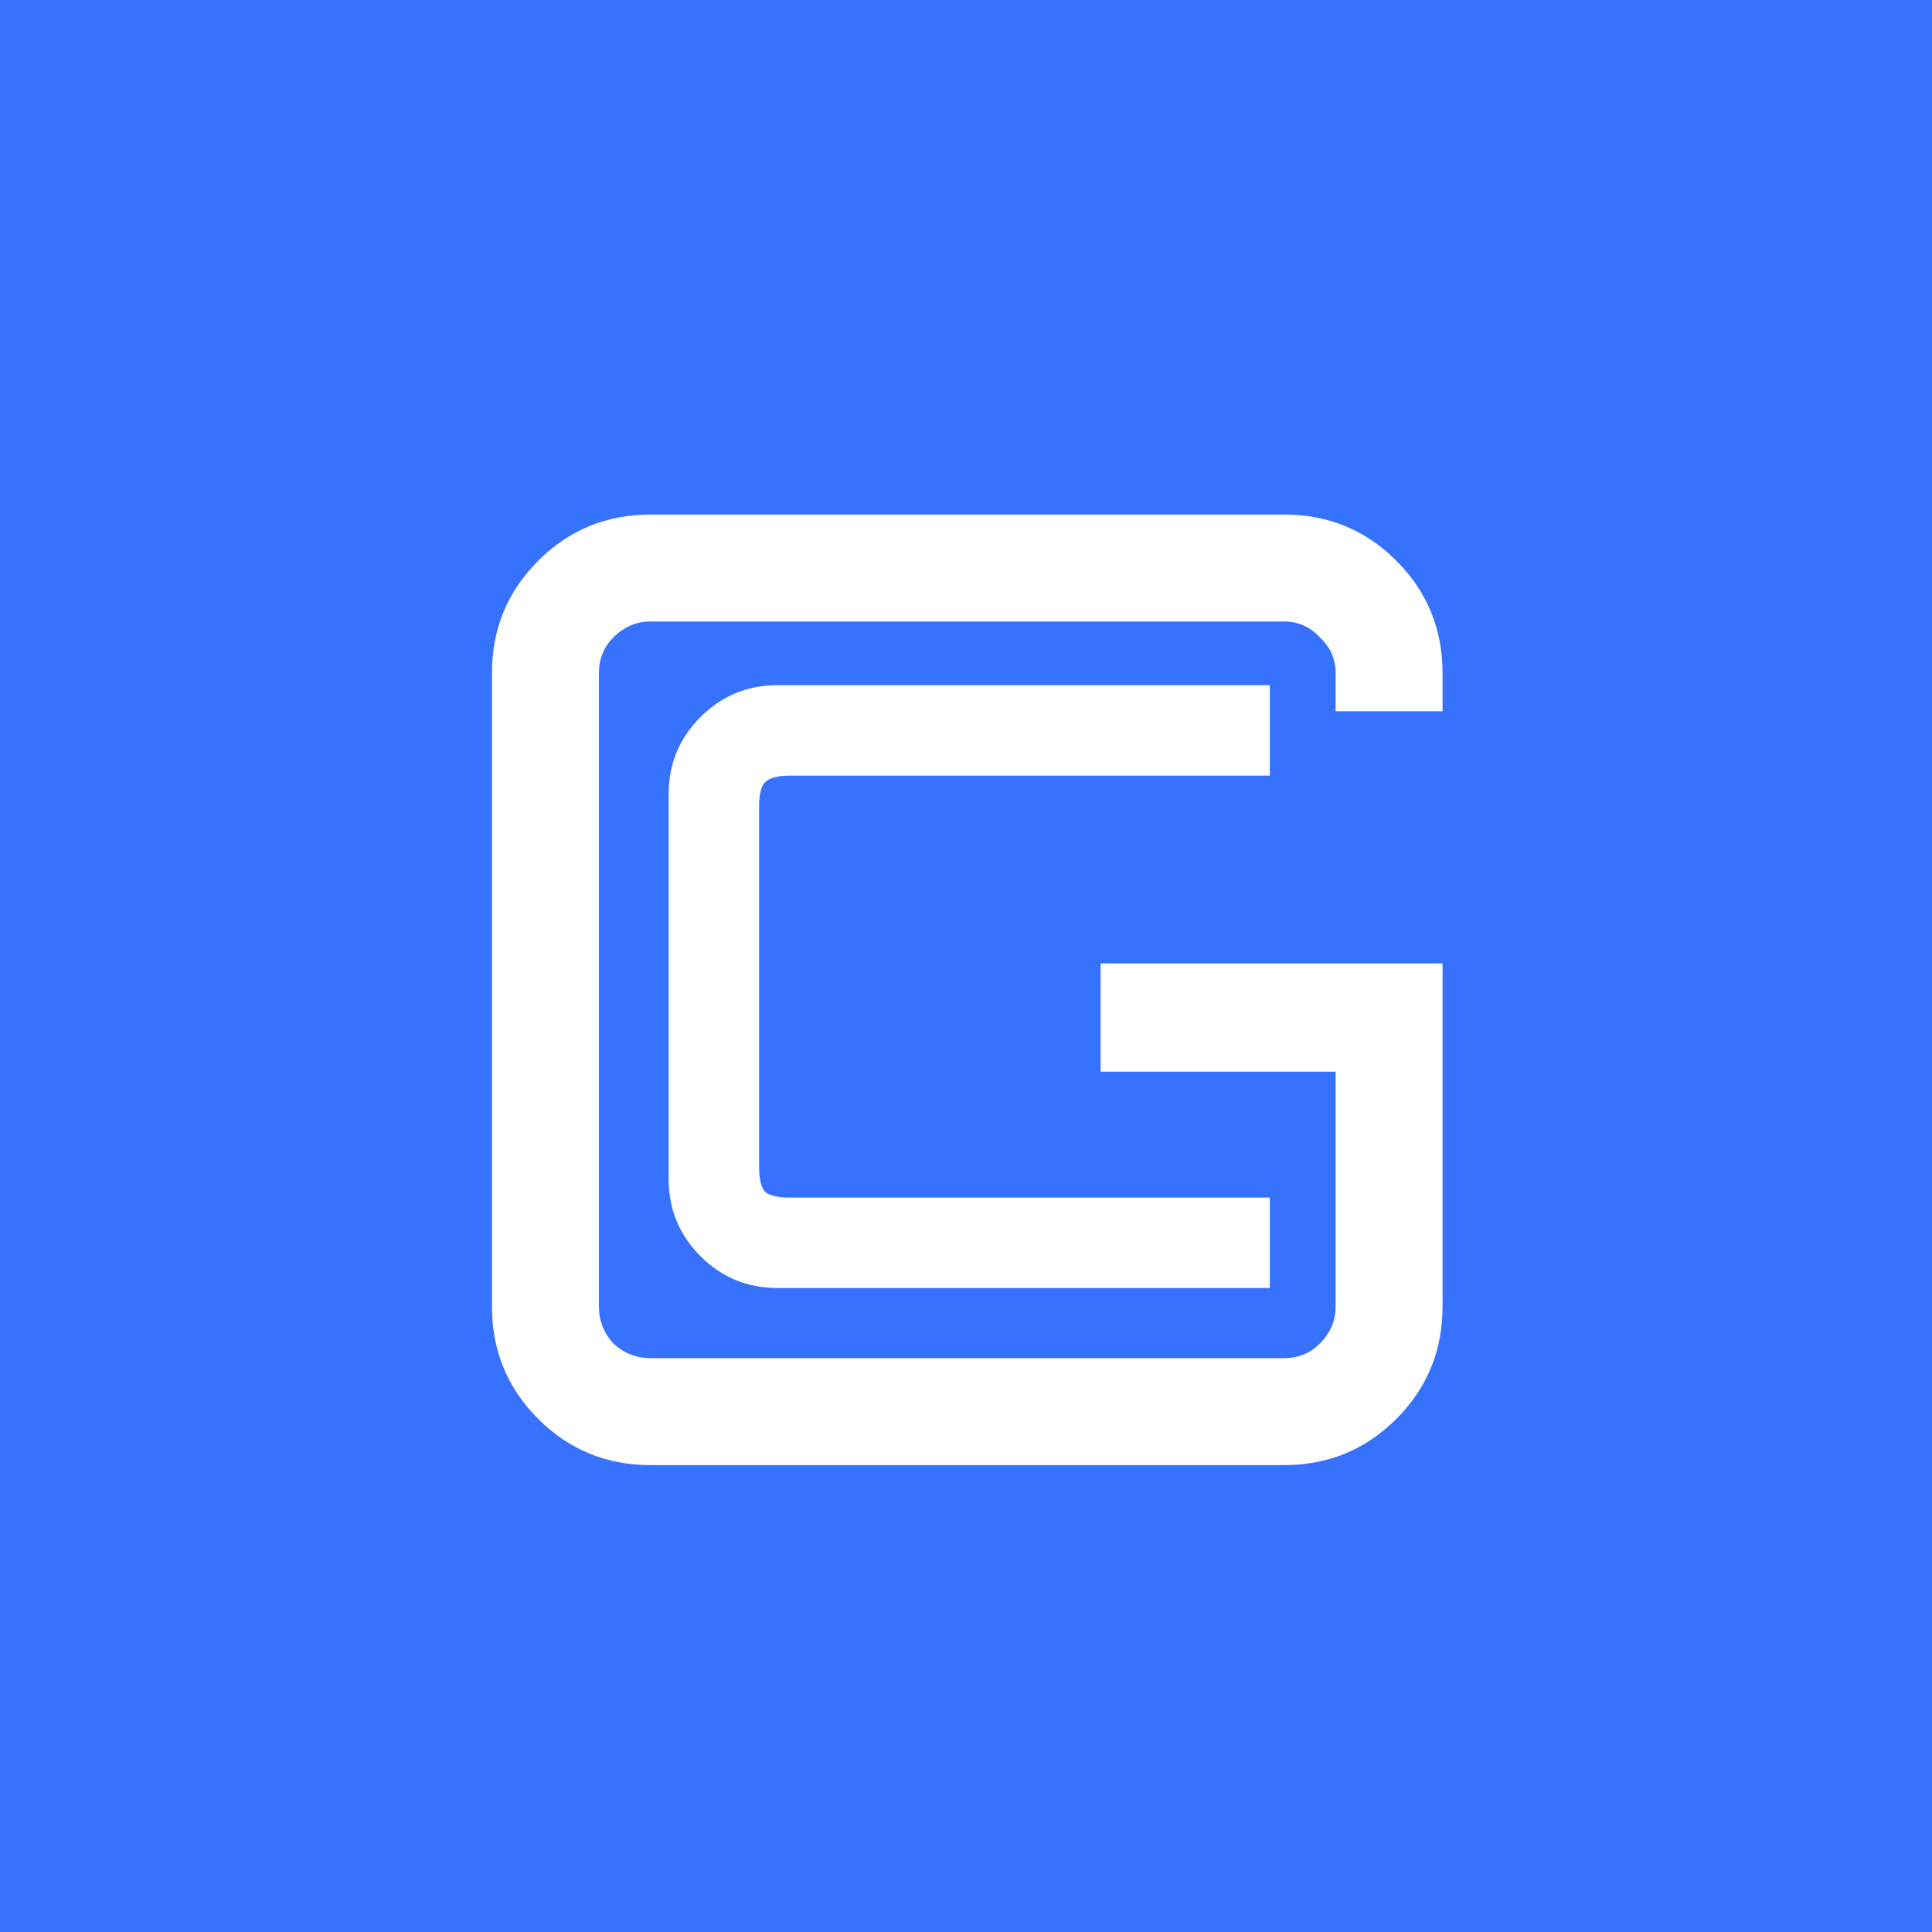
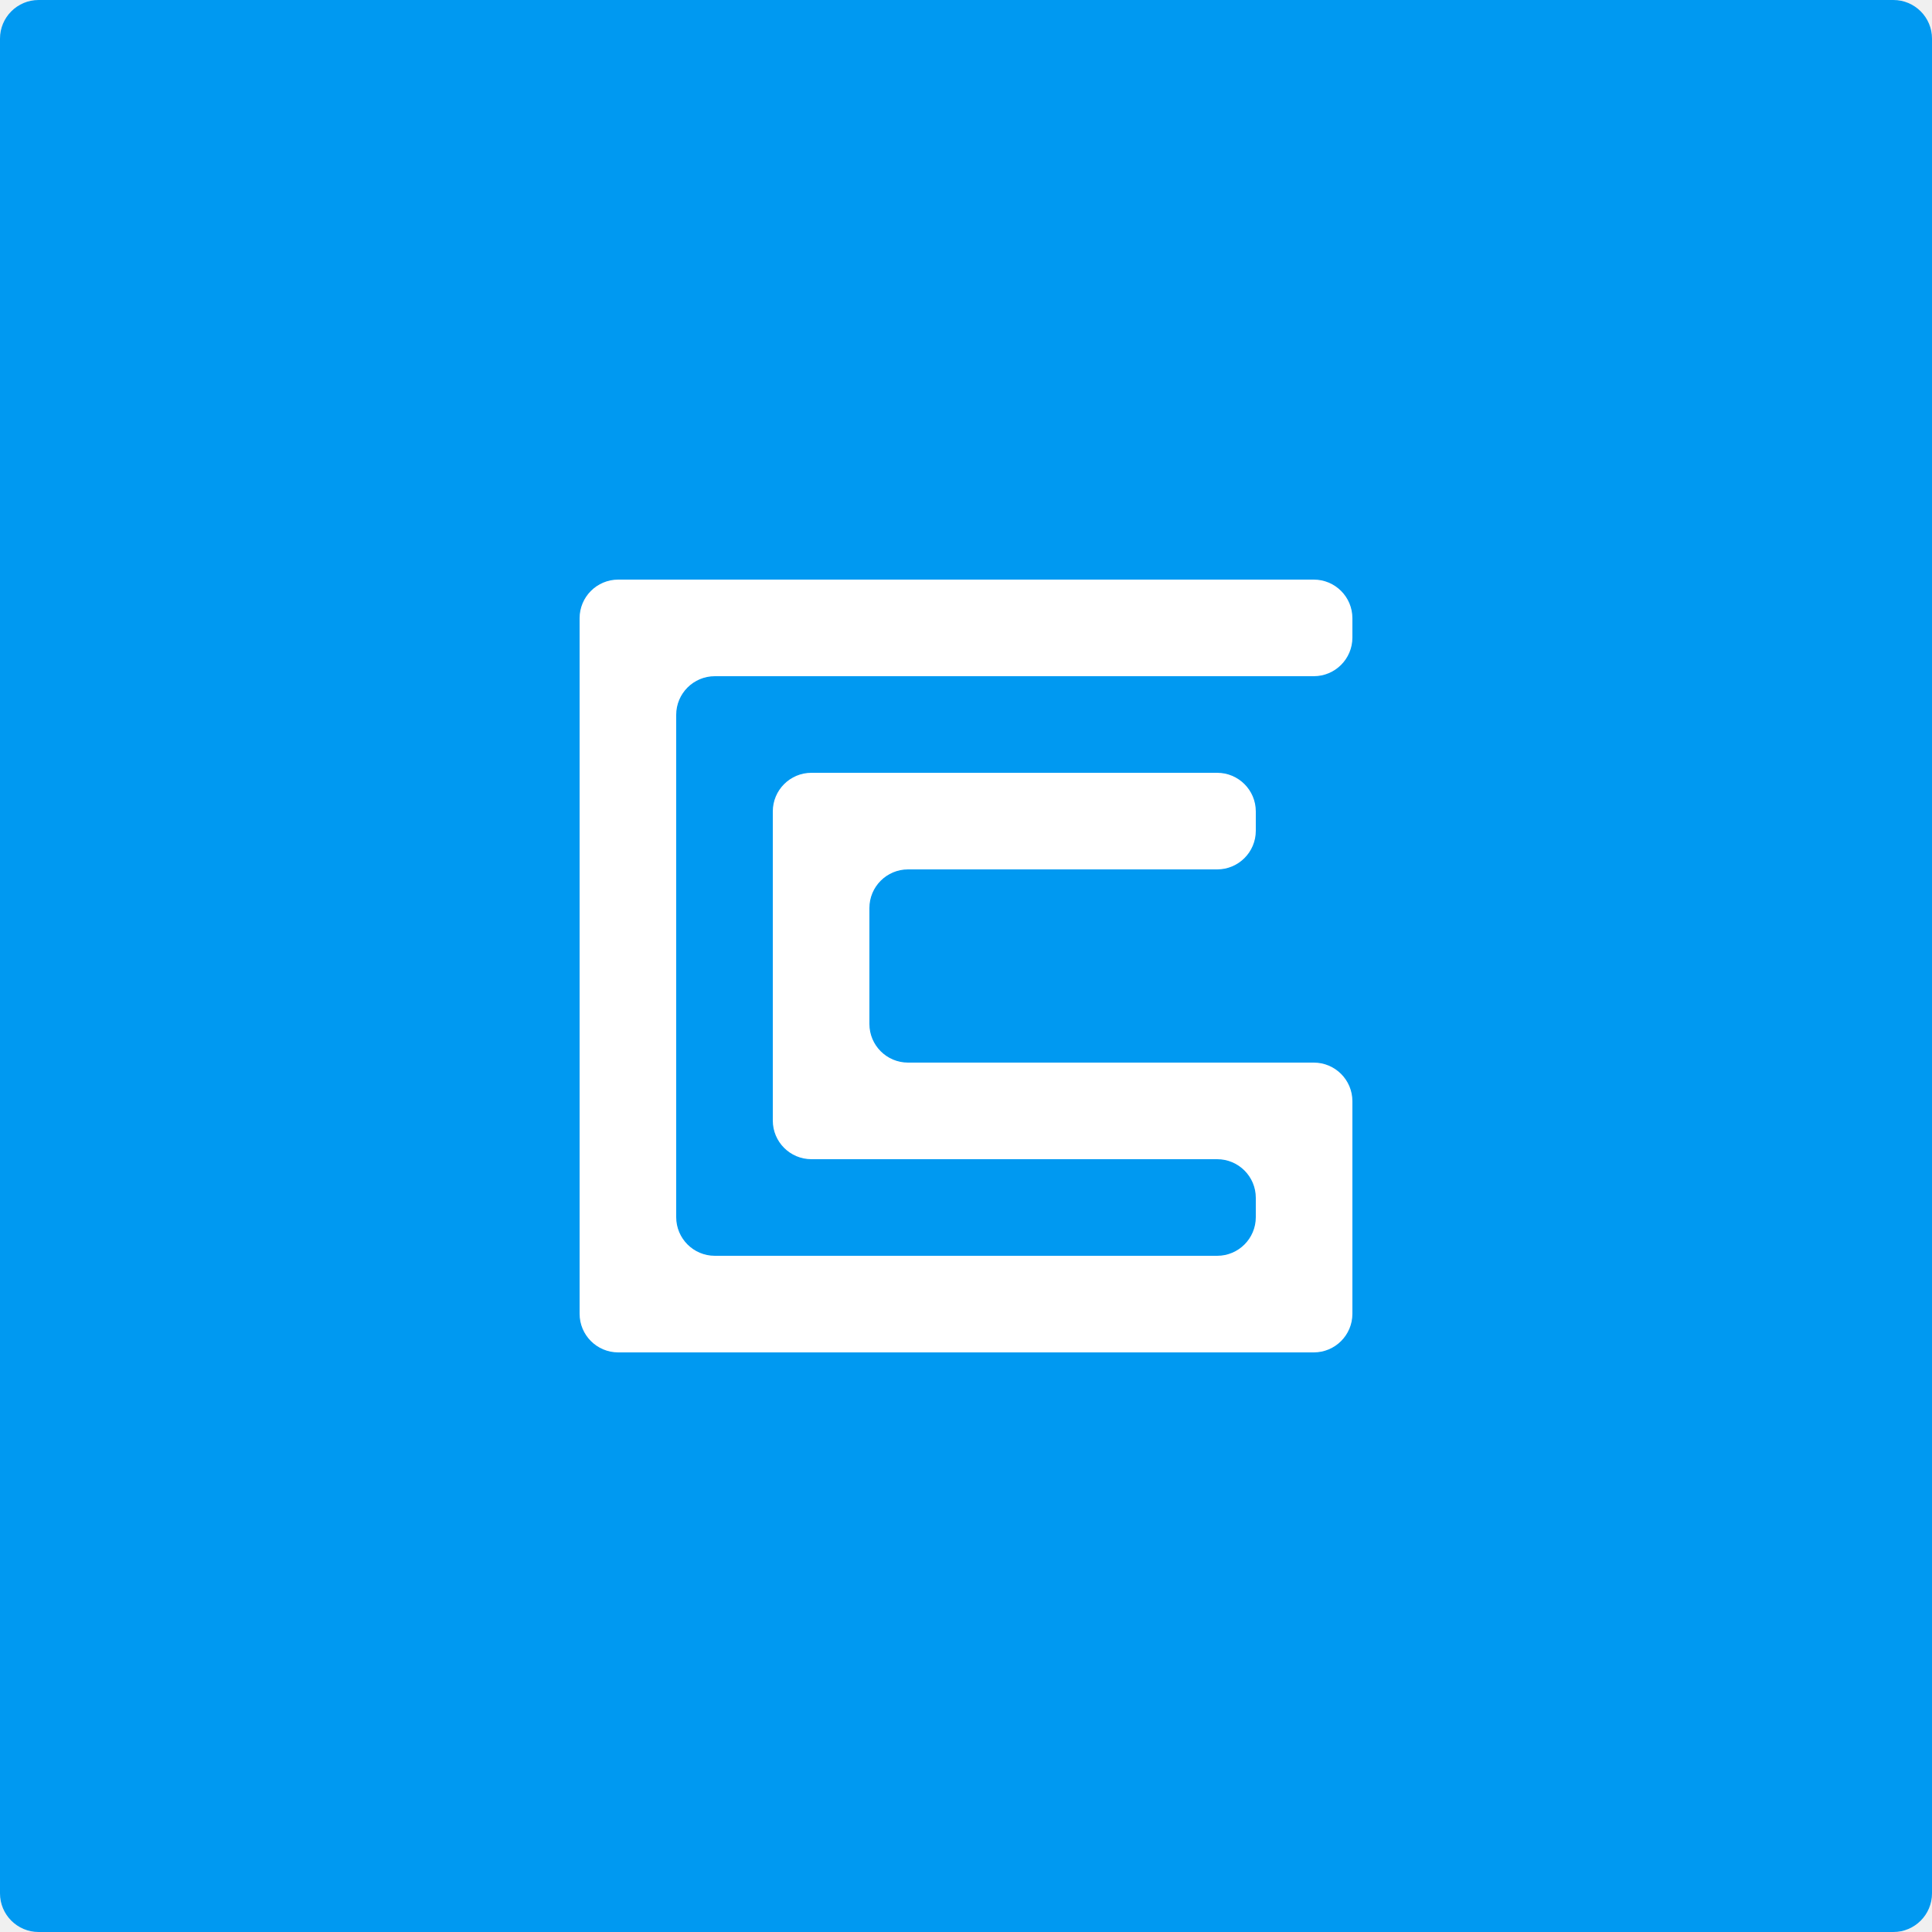
- <svg xmlns="http://www.w3.org/2000/svg" width="120" height="120" viewBox="0 0 120 120" fill="none">
-   <rect width="120" height="120" fill="#3772FF" />
-   <path d="M40.399 91C37.666 91 35.342 90.043 33.429 88.13C31.515 86.217 30.559 83.893 30.559 81.16V41.8C30.559 39.067 31.515 36.743 33.429 34.83C35.342 32.917 37.666 31.96 40.399 31.96H79.759C82.492 31.96 84.816 32.917 86.729 34.83C88.642 36.743 89.599 39.067 89.599 41.8V44.178H82.957V41.8C82.957 40.925 82.629 40.187 81.973 39.586C81.371 38.93 80.633 38.602 79.759 38.602H40.399C39.524 38.602 38.759 38.93 38.103 39.586C37.502 40.187 37.201 40.925 37.201 41.8V81.16C37.201 82.035 37.502 82.8 38.103 83.456C38.759 84.057 39.524 84.358 40.399 84.358H79.759C80.633 84.358 81.371 84.057 81.973 83.456C82.629 82.8 82.957 82.035 82.957 81.16V66.564H68.361V59.84H89.599V81.16C89.599 83.893 88.642 86.217 86.729 88.13C84.816 90.043 82.492 91 79.759 91H40.399Z" fill="white" />
-   <path d="M48.293 80C46.421 80 44.826 79.341 43.509 78.024C42.192 76.707 41.533 75.112 41.533 73.24V49.32C41.533 47.448 42.192 45.853 43.509 44.536C44.826 43.219 46.421 42.56 48.293 42.56H78.869V48.176H49.073C48.31 48.176 47.79 48.315 47.513 48.592C47.27 48.835 47.149 49.337 47.149 50.1V72.46C47.149 73.223 47.27 73.743 47.513 74.02C47.79 74.263 48.31 74.384 49.073 74.384H78.869V80H48.293Z" fill="white" />
+ <svg xmlns="http://www.w3.org/2000/svg" width="500" height="500" viewBox="0 0 500 500" fill="none">
+   <rect width="500" height="500" rx="10" fill="#0099F1" />
+   <rect x="225" y="225" width="50" height="50" fill="white" />
+   <path d="M225 235C225 229.477 229.477 225 235 225H275V275H235C229.477 275 225 270.523 225 265V235Z" fill="#0099F1" />
+   <path d="M200 210C200 204.477 204.477 200 210 200H315C320.523 200 325 204.477 325 210V215C325 220.523 320.523 225 315 225H200V210Z" fill="white" />
+   <path d="M200 275H300V300H210C204.477 300 200 295.523 200 290V275Z" fill="white" />
+   <rect x="200" y="225" width="25" height="50" fill="white" />
+   <rect x="150" y="175" width="25" height="150" fill="white" />
+   <path d="M150 160C150 154.477 154.477 150 160 150H340C345.523 150 350 154.477 350 160V165C350 170.523 345.523 175 340 175H150V160Z" fill="white" />
+   <path d="M150 325H350V340C350 345.523 345.523 350 340 350H160C154.477 350 150 345.523 150 340V325Z" fill="white" />
+   <path d="M325 275H340C345.523 275 350 279.477 350 285V325H325V275Z" fill="white" />
+   <rect x="300" y="275" width="25" height="25" fill="white" />
+   <path d="M175 175H200V200H175V175Z" fill="white" />
+   <path d="M175 300H200V325H175V300Z" fill="white" />
+   <path d="M300 300H325V325H300V300Z" fill="white" />
+   <path d="M175 185C175 179.477 179.477 175 185 175H200V200H175V185Z" fill="#0099F1" />
+   <path d="M185 325C179.477 325 175 320.523 175 315V300H200V325H185Z" fill="#0099F1" />
+   <path d="M325 315C325 320.523 320.523 325 315 325H300V300H315C320.523 300 325 304.477 325 310V315Z" fill="#0099F1" />
</svg>
